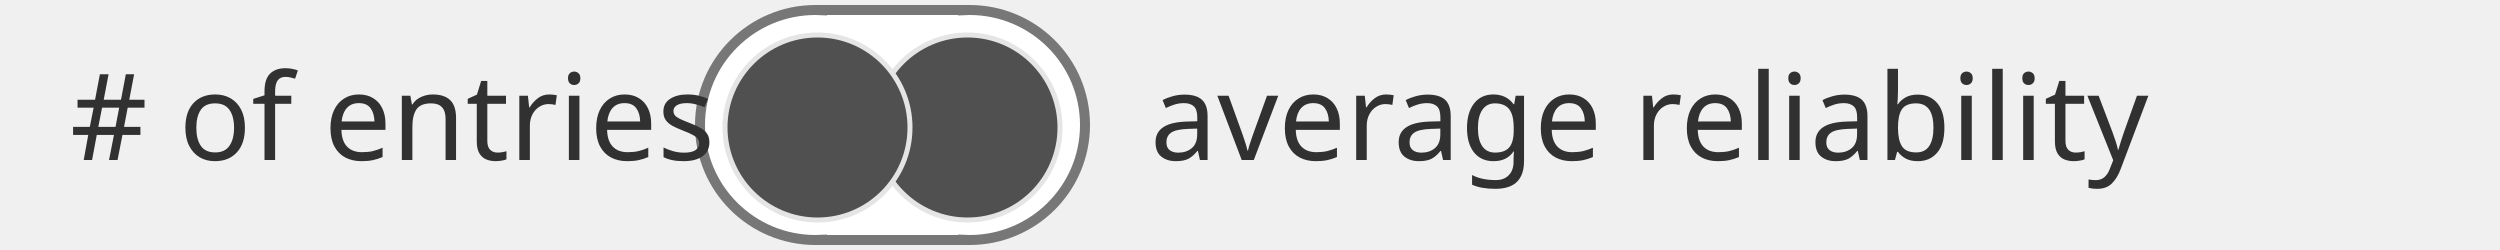
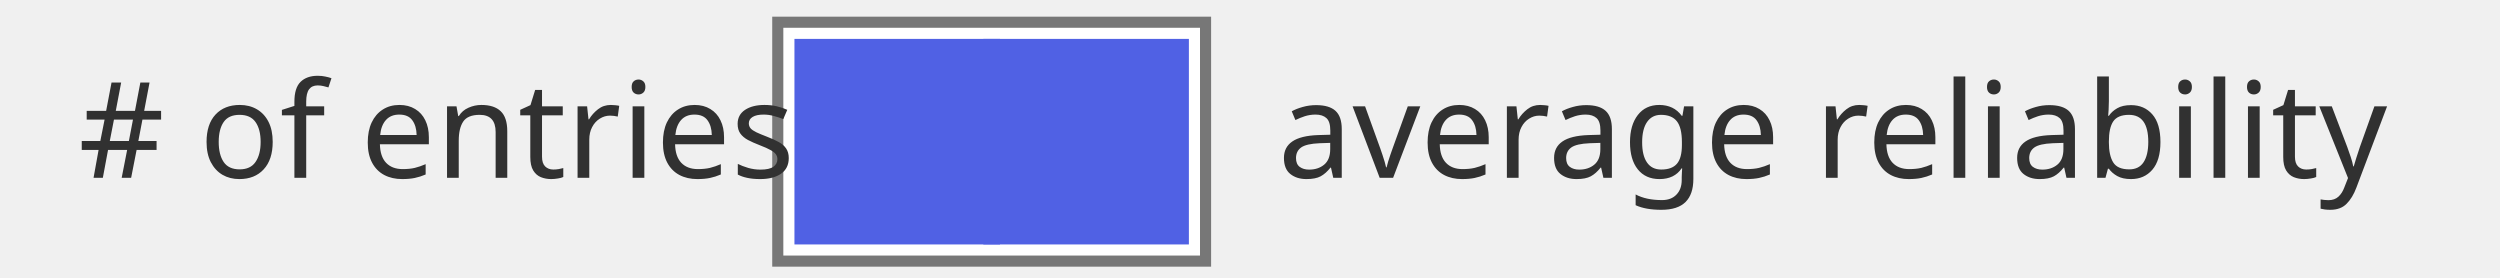
- <svg id="framework-toggle-switch" width="200px" viewBox="0 0 500 50">
+ <svg xmlns="http://www.w3.org/2000/svg" width="450px" height="50px" viewBox="0 0 450 50" version="1.1">
  <g id="framework-toggle" stroke="none" stroke-width="1" fill="none" fill-rule="evenodd">
-     <path d="M164.383,2.035 L164.383,2 L192.617,2 L192.617,2.035 C193.041,2.012 193.469,2 193.9,2 C206.658,2 217,12.297 217,25 C217,37.703 206.658,48 193.9,48 C193.469,48 193.041,47.988 192.617,47.965 L192.617,48 L164.383,48 L164.383,47.965 C163.959,47.988 163.531,48 163.1,48 C150.342,48 140,37.703 140,25 C140,12.297 150.342,2 163.1,2 C163.531,2 163.959,2.012 164.383,2.035 Z" id="Combined-Shape" stroke="#777777" stroke-width="2" fill="#FFFFFF" />
-     <circle id="toggle1" stroke="#E5E5E5" fill="#505050" cx="193.5" cy="25.5" r="18.5" />
-     <circle id="toggle0" stroke="#E5E5E5" fill="#505050" cx="163.5" cy="25.5" r="18.5" />
+     <rect id="Rectangle" stroke="#777777" stroke-width="2" fill="#FFFFFF" x="140" y="4" width="77" height="43" />
+     <rect id="toggle0" fill="#5061E4" x="143" y="7" width="37" height="37" />
+     <rect id="toggle1" fill="#5061E4" x="177" y="7" width="37" height="37" />
    <text id="framework-toggle-text" font-family="SourceSansPro-Regular, Source Sans Pro" font-size="24" font-weight="normal" fill="#313131">
      <tspan x="230" y="32">average reliability</tspan>
    </text>
    <text id="#-of-entries" font-family="SourceSansPro-Regular, Source Sans Pro" font-size="24" font-weight="normal" fill="#313131">
-       <tspan x="14.024" y="32"># of entries</tspan>
+       <tspan x="14.12" y="32"># of entries</tspan>
    </text>
  </g>
</svg>
